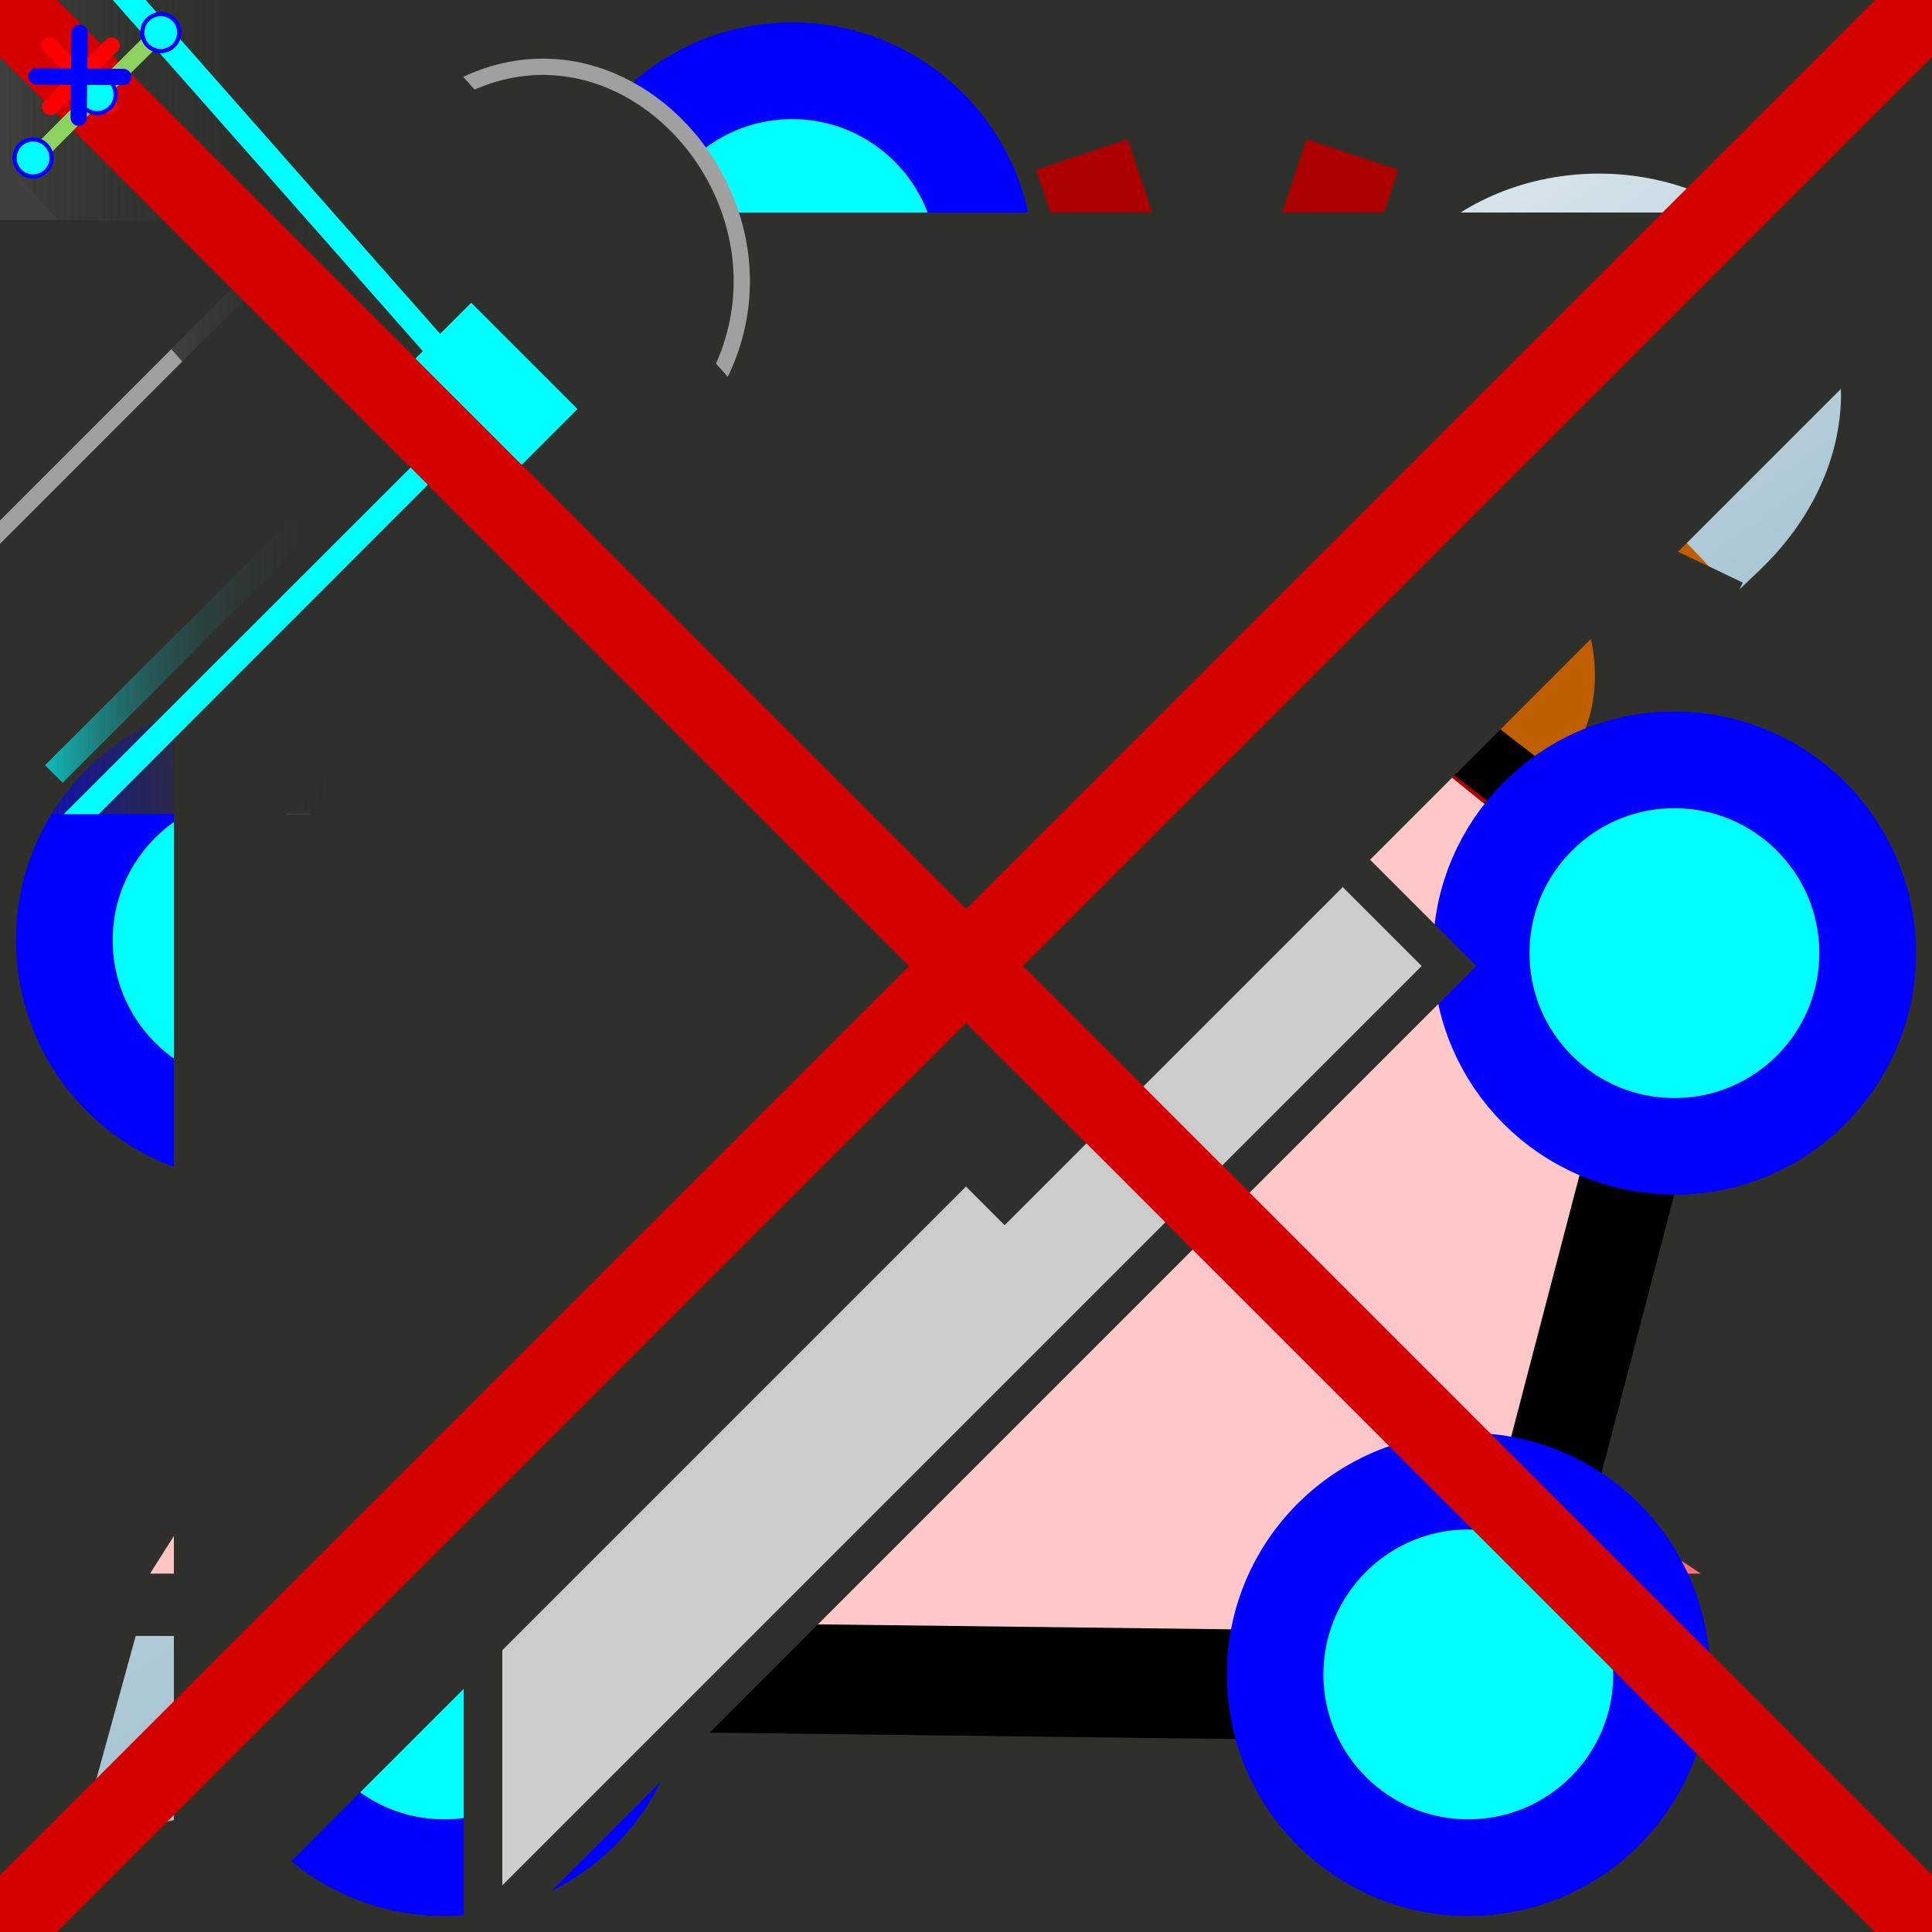
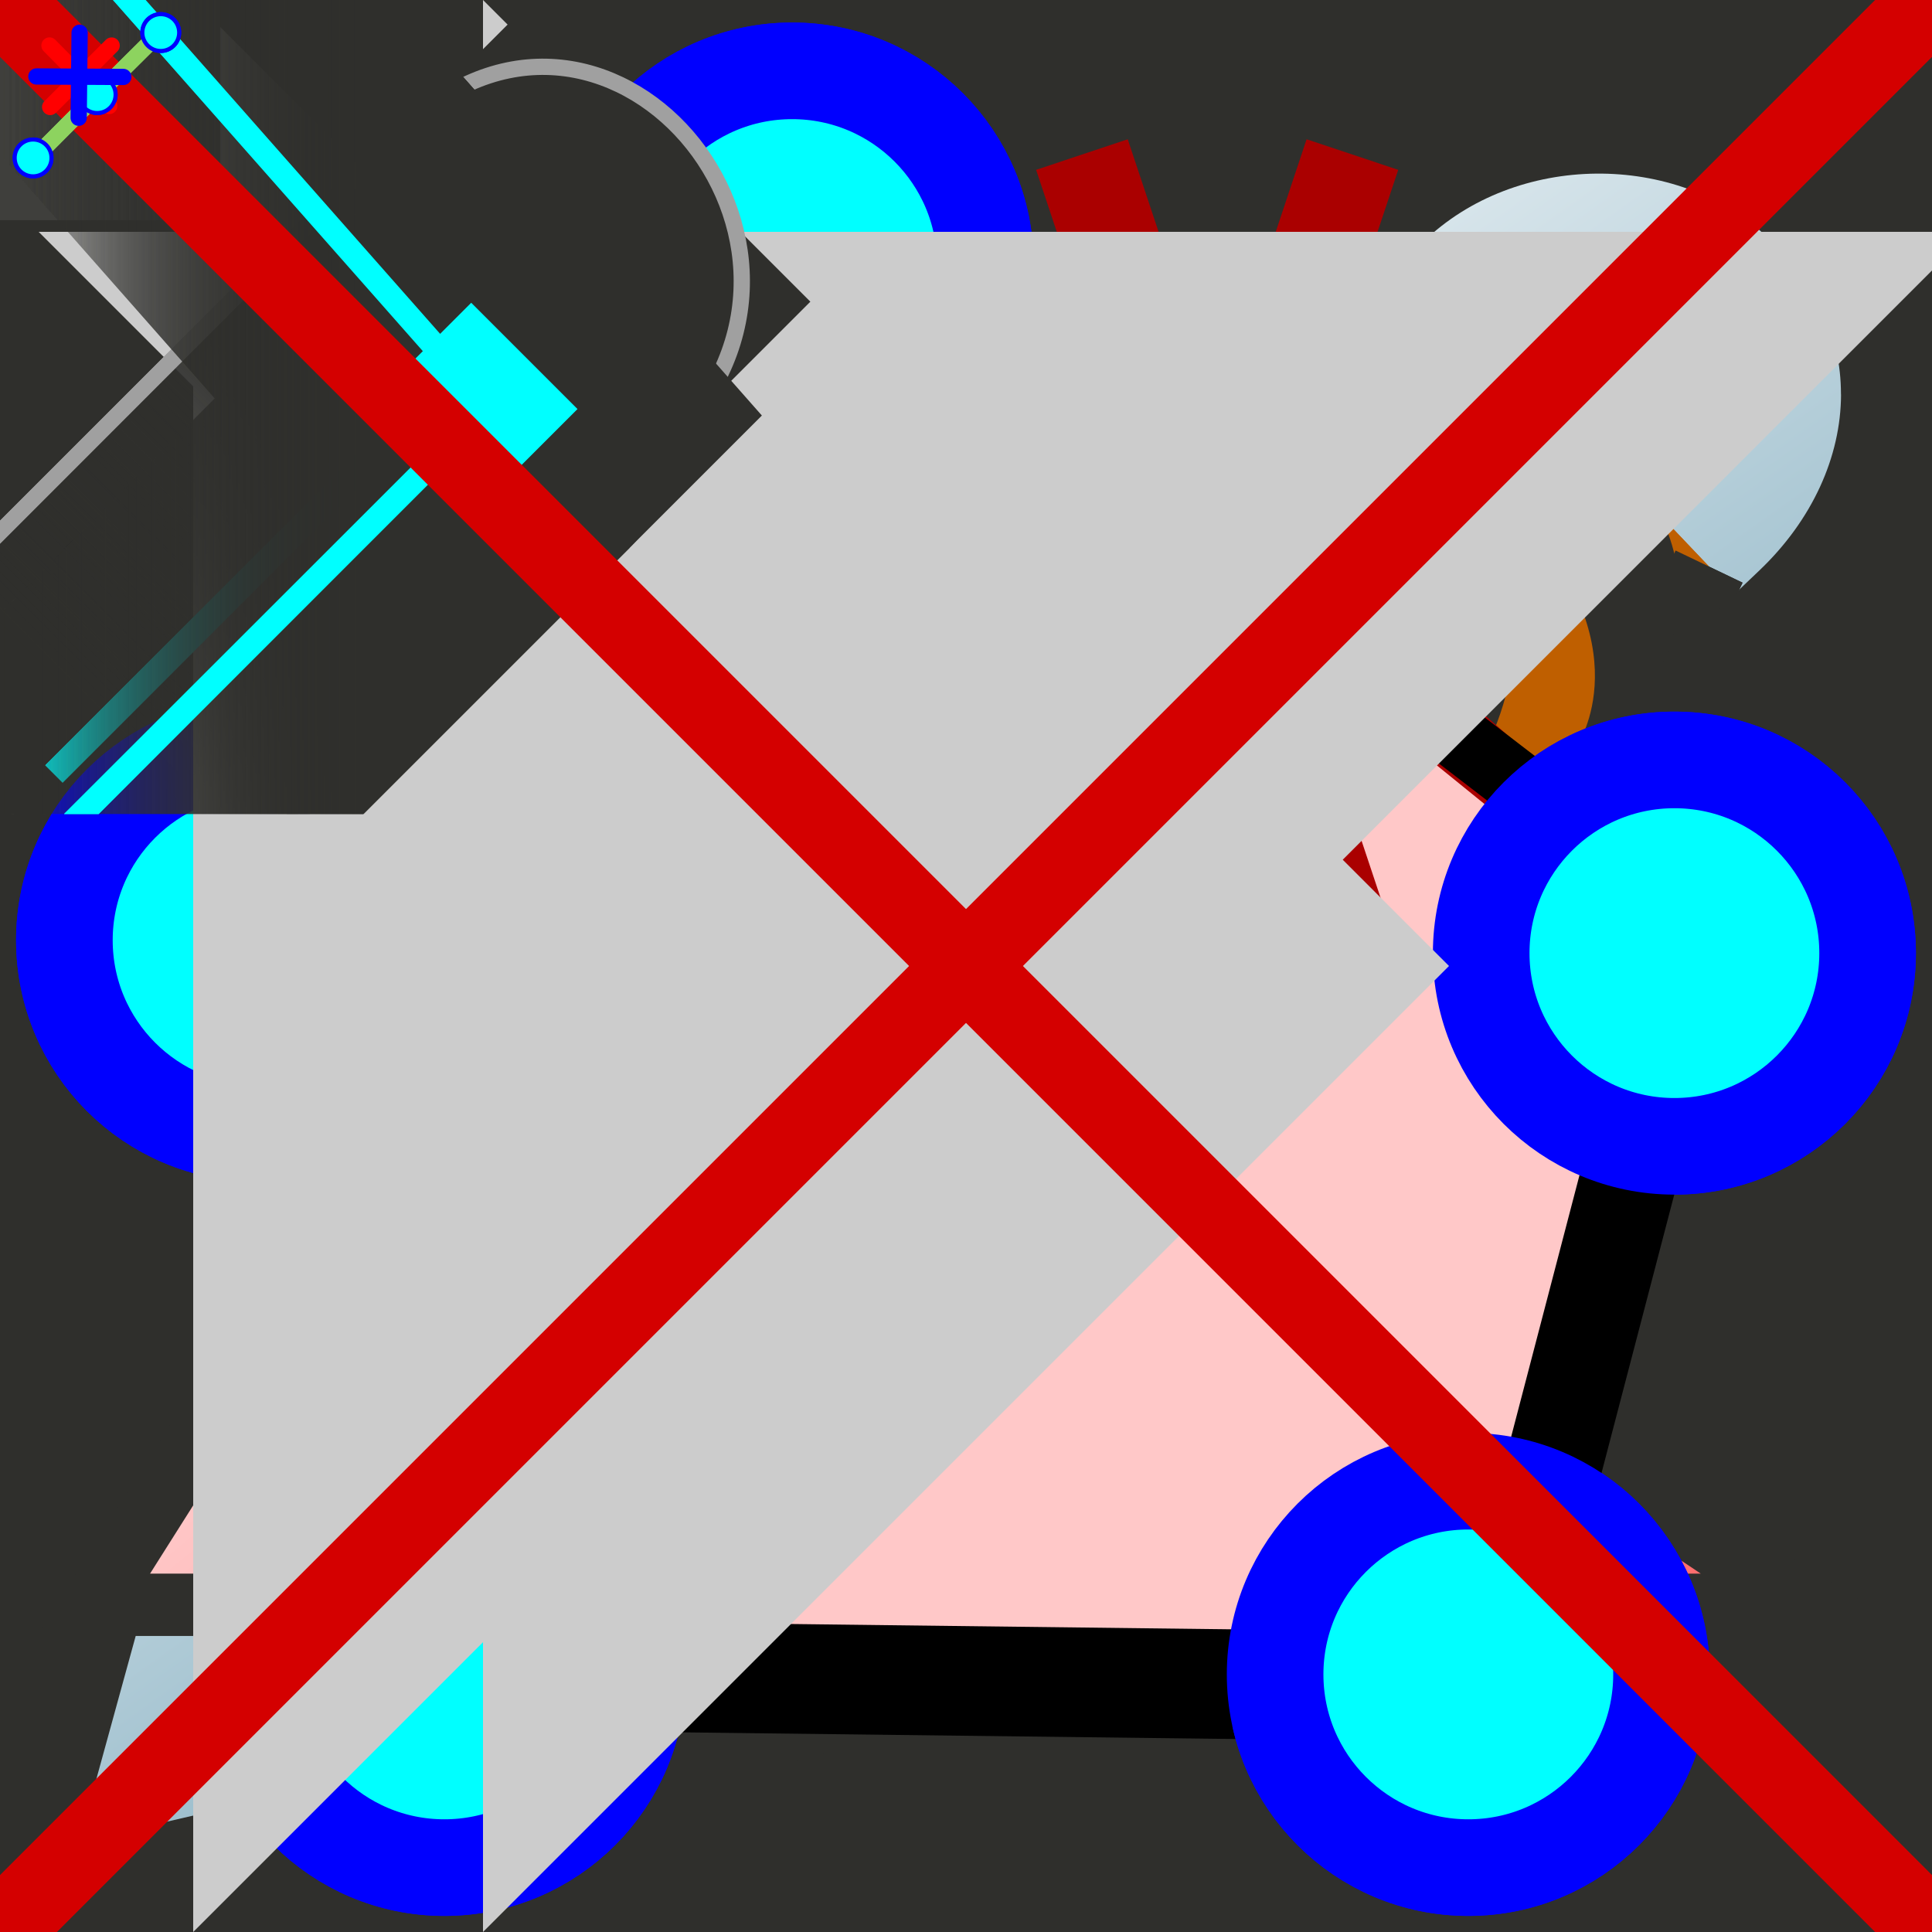
<svg xmlns="http://www.w3.org/2000/svg">
  <g id="logo">
    <svg viewBox="0 0 16 16" version="1.1">
      <path id="svg_7" d="m-0.097,16.104l16.1,-16.069l-0,16.069l-16.1,0z" stroke-linecap="null" stroke-linejoin="null" stroke-dasharray="null" stroke-width="1.5" fill="#cccccc" />
      <path id="svg_6" d="m0.004,16.104l0,-16l16,16l-16,0z" stroke-linecap="null" stroke-linejoin="null" stroke-dasharray="null" stroke-width="1.5" fill="#666666" />
    </svg>
  </g>
  <g id="select">
    <svg viewBox="0 0 24 24" version="1.1">
      <g>
        <path fill="#2F2F2C" d="M0,0v24h24V0H0z M17.147,20.757l-2.941,1.501l-3.677-6.005l-4.411,3.003V1.241l12.5,12.01l-4.412,1.501   L17.147,20.757z" />
      </g>
    </svg>
  </g>
  <g id="select_node">
    <svg viewBox="0 0 24 24" version="1.1">
      <g>
        <path fill="none" d="M6.67,5.202l8.314,7.482l-4.158,0.831L6.67,16.841V5.202z" />
        <polygon fill="#302F2C" points="14.984,12.684 6.67,5.202 6.67,16.841 10.827,13.515  " />
        <path fill="#302F2C" d="M0,24h24V0H0V24z M5.008,0.213L20.14,13.515l-4.987,1.663l3.325,6.651l-3.325,1.663l-4.157-6.651   l-5.988,3.325V0.213z" />
      </g>
    </svg>
  </g>
  <g id="rect">
    <svg id="eye-Page%201" viewBox="0 0 27 27" style="background-color:#ffffff00" version="1.1" xml:space="preserve" x="0px" y="0px" width="27px" height="27px">
      <path d="M 0 25 L 0 27 L 27 27 L 27 25 L 0 25 ZM 0 0 L 0 8 L 27 8 L 27 0 L 0 0 Z" fill="#2f2f2c" />
    </svg>
  </g>
  <g id="fh_rect">
    <svg viewBox="0 0 52 52">
      <defs>
        <linearGradient y2="1" x2="1" y1="0.102" x1="0.363" id="svg_2">
          <stop stop-opacity="1" stop-color="#ffffff" offset="0" />
          <stop stop-opacity="1" stop-color="#3b7e9b" offset="1" />
        </linearGradient>
        <linearGradient y2="0.395" x2="0.613" y1="0.109" x1="0.305" id="svg_9">
          <stop stop-opacity="1" stop-color="#f9d225" offset="0" />
          <stop stop-opacity="1" stop-color="#bf5f00" offset="1" />
        </linearGradient>
      </defs>
      <rect stroke="#2f2f2c" stroke-width="2" fill="url(#svg_2)" id="svg_1" height="50" width="50" y="0.75" x="1.25" />
      <path stroke-width="2" stroke="#2f2f2c" fill="url(#svg_9)" id="svg_2" d="m31.5,0l-8.75,20.25l0.75,24l16.5,-16.5l6,-12.5" />
      <path stroke-width="2" stroke="#2f2f2c" fill="#fce0a9" id="svg_10" d="m39.5,28.5c-2,-9.25 -10.25,-11.75 -17,-7.438l0.484,24.441z" />
      <path id="svg_11" stroke-width="2" stroke="#2f2f2c" fill="#2f2f2c" d="m26.932,41.175c-0.449,-2.351 -2.302,-2.987 -3.818,-1.891l0.109,6.213z" />
    </svg>
  </g>
  <g id="circle">
    <svg id="Untitled-Page%201" viewBox="0 0 27 27" style="background-color:#ffffff00" version="1.1" xml:space="preserve" x="0px" y="0px" width="27px" height="27px">
      <path d="M 27 0 L 13.5 0 C 20.956 0 27 6.044 27 13.5 L 27 0 ZM 27 27 L 27 13.5 C 27 20.956 20.956 27 13.5 27 L 27 27 ZM 0 27 L 13.5 27 C 6.044 27 0 20.956 0 13.5 L 0 27 ZM 0 0 L 0 13.5 C 0 6.044 6.044 0 13.5 0 L 0 0 Z" fill="#2f2f2c" />
    </svg>
  </g>
  <g id="ellipse">
    <svg id="eye-Page%201" viewBox="0 0 27 27" style="background-color:#ffffff00" version="1.1" xml:space="preserve" x="0px" y="0px" width="27px" height="27px">
      <path fill="#2F2F2C" d="M27,0H0v27h27 M13.25,7.617c6.742,0,12.207,3.846,12.207,8.59c0,4.745-5.465,8.591-12.207,8.591   S1.042,20.952,1.042,16.207C1.042,11.463,6.508,7.617,13.25,7.617z" />
    </svg>
  </g>
  <g id="fh_ellipse">
    <svg viewBox="0 0 52 52">
      <defs>
        <linearGradient id="svg_9" x1="0.305" y1="0.109" x2="0.613" y2="0.395">
          <stop offset="0" stop-color="#f9d225" stop-opacity="1" />
          <stop offset="1" stop-color="#bf5f00" stop-opacity="1" />
        </linearGradient>
        <linearGradient id="svg_4" x1="0.172" y1="0.188" x2="1" y2="1">
          <stop offset="0" stop-color="#ffffff" stop-opacity="1" />
          <stop offset="1" stop-color="#ff6666" stop-opacity="1" />
        </linearGradient>
      </defs>
      <ellipse stroke-width="2" stroke="#2f2f2c" fill="url(#svg_4)" id="svg_1" rx="23" ry="12" cy="37" cx="27" />
      <path d="m31.5,0l-8.75,20.25l0.75,24l16.5,-16.5l6,-12.5" id="svg_2" fill="url(#svg_9)" stroke="#2f2f2c" stroke-width="2" />
      <path d="m39.5,28.5c-2,-9.25 -10.25,-11.75 -17,-7.438l0.484,24.441z" id="svg_10" fill="#fce0a9" stroke="#2f2f2c" stroke-width="2" />
      <path d="m26.932,41.175c-0.449,-2.351 -2.302,-2.987 -3.818,-1.891l0.109,6.213z" fill="#2f2f2c" stroke="#2f2f2c" stroke-width="2" id="svg_11" />
    </svg>
  </g>
  <g id="pencil">
    <svg viewBox="0 0 24 24" version="1.1">
      <path fill="#2F2F2C" d="M-1.5-1.5v27h27v-27 M19.616,9.216L6.647,21.567l-5.531,1.285l-0.1-0.094l1.449-5.269L15.438,5.204   c0.231-0.062,0.788-0.219,1.579-0.062L3.255,18.243l-0.394,1.381l1.58,1.504l1.481-0.375l0.66-0.598l0.065-1.408l-1.053-1.004   L18.203,5.736c0.196,0.157,0.196,0.157,0.396,0.376C20.476,7.869,19.616,9.216,19.616,9.216z M22.87,4.9   c-0.002,0.774-0.358,1.561-1.013,2.185l-1.217,1.16c0,0,0.921-1.348-0.989-3.103c-1.679-1.599-3.259-0.91-3.259-0.91l1.284-1.223   c1.154-1.126,3.161-1.126,4.278-0.062c0.622,0.549,0.913,1.239,0.915,1.938V4.9z" />
    </svg>
  </g>
  <g id="pen">
    <svg id="eye-Page%201" viewBox="0 0 27 27" style="background-color:#ffffff00" version="1.1" xml:space="preserve" x="0px" y="0px" width="27px" height="27px">
      <path d="M 3 1 L 26 24 L 24 26 L 1 3 L 3 1 ZM 0 0 L 0 27 L 27 27 L 27 0 L 0 0 Z" fill="#2f2f2c" />
    </svg>
  </g>
  <g id="path">
    <svg id="eye-Page%201" viewBox="0 0 27 27" style="background-color:#ffffff00" version="1.1" xml:space="preserve" x="0px" y="0px" width="27px" height="27px">
      <g id="Layer%201">
        <path fill="#2F2F2C" d="M0,0v27h27V0H0z M12.193,1.904c0-0.365,0.871,0,0.871,0v12.105c-0.509,0.18-0.871,0.664-0.871,1.233c0,0.722,0.585,1.305,1.307,1.305c0.722,0,1.307-0.583,1.307-1.305c0-0.569-0.362-1.054-0.871-1.233V1.904c0,0,0.871-0.365,0.871,0c0,6.811,5.226,11.677,5.226,11.677l-3.256,8.193h-6.552l-3.256-8.193C6.968,13.581,12.193,8.714,12.193,1.904z M7.839,25.258v-2.612h11.322v2.612H7.839z" />
      </g>
    </svg>
  </g>
  <g id="text">
    <svg id="eye-Page%201" viewBox="0 0 27 27" style="background-color:#ffffff00" version="1.1" xml:space="preserve" x="0px" y="0px" width="27px" height="27px">
      <path fill="#2F2F2C" d="M0,0v27h27V0H0z M7.283,25.258v-1.741h0.539c1.133,0,1.879-0.204,2.224-0.64c0.345-0.422,0.525-1.157,0.525-2.191V4.355H8.733c-1.105,0-1.906,0.123-2.417,0.367C5.791,4.967,5.362,5.443,5.017,6.151C4.658,6.873,4.451,7.73,4.381,8.709H2.613V2.613h21.774v6.097H22.48c-0.359-1.701-0.87-2.858-1.52-3.457s-1.686-0.898-3.108-0.898h-1.976v16.331c0,1.062,0.165,1.81,0.525,2.218c0.358,0.409,1.104,0.613,2.236,0.613h0.595v1.741H7.283z" />
    </svg>
  </g>
  <g id="add_subpath">
    <svg viewBox="0 0 124 124">
      <defs>
        <linearGradient id="svg_4" x1="0.336" y1="0.281" x2="1" y2="1">
          <stop offset="0" stop-color="#ffffff" stop-opacity="1" />
          <stop offset="1" stop-color="#33a533" stop-opacity="1" />
        </linearGradient>
      </defs>
      <g>
        <path d="m6,103l55,-87c85,33.64 -26,37.12 55,87l-110,0z" id="svg_1" fill="url(#svg_4)" stroke="#2f2f2c" stroke-width="4" stroke-dasharray="null" />
        <g id="svg_7">
          <circle stroke-dasharray="null" stroke-width="5" stroke="#2f2f2c" fill="#ffffff" id="svg_6" r="22.633" cy="88.5" cx="45.5" />
          <line stroke-dasharray="null" stroke-width="7" stroke="#2f2f2c" id="svg_2" y2="104.038" x2="45.5" y1="72.962" x1="45.5" />
          <line stroke-dasharray="null" stroke-width="7" stroke="#2f2f2c" id="svg_3" y2="88.5" x2="61.038" y1="88.5" x1="29.962" />
        </g>
      </g>
    </svg>
  </g>
  <g id="close_path">
    <svg viewBox="0 0 300 300">
      <g>
        <path stroke="#000" stroke-width="15" fill="#ffc8c8" d="m121.5,40l-84,106l27,115l166,2l29,-111" />
        <line x1="240" y1="136" x2="169.5" y2="74" stroke="#A00" stroke-width="25" fill="none" />
        <path stroke="none" fill="#A00" d="m158,65l31,74l-3,-50l51,-3z" />
        <g stroke-width="15" stroke="#00f" fill="#0ff">
          <circle r="30" cy="41" cx="123" />
          <circle r="30" cy="146" cx="40" />
          <circle r="30" cy="260" cx="69" />
          <circle r="30" cy="260" cx="228" />
          <circle r="30" cy="148" cx="260" />
        </g>
      </g>
    </svg>
  </g>
  <g id="open_path">
    <svg viewBox="0 0 300 300">
      <g>
        <path stroke="#000" stroke-width="15" fill="#ffc8c8" d="m123.5,38l-84,106l27,115l166,2l29,-111" />
        <line x1="276.5" y1="153" x2="108.5" y2="24" stroke="#000" stroke-width="10" fill="none" />
        <g stroke-width="15" stroke="#00f" fill="#0ff">
          <circle r="30" cy="41" cx="123" />
          <circle r="30" cy="146" cx="40" />
          <circle r="30" cy="260" cx="69" />
          <circle r="30" cy="260" cx="228" />
          <circle r="30" cy="148" cx="260" />
        </g>
        <g stroke="#A00" stroke-width="15" fill="none">
          <line x1="168" y1="24" x2="210" y2="150" />
          <line x1="210" y1="24" x2="168" y2="150" />
        </g>
      </g>
    </svg>
  </g>
  <g id="image">
    <svg id="eye-Page%201" viewBox="0 0 27 27" style="background-color:#ffffff00" version="1.1" xml:space="preserve" x="0px" y="0px" width="27px" height="27px">
      <g id="Layer%201">
        <path fill="#2F2F2C" d="M23.377,8.006H3.624v13.602h19.753V8.006z M19.849,9.676c0.91,0,1.646,0.748,1.646,1.67s-0.736,1.671-1.646,1.671c-0.908,0-1.646-0.749-1.646-1.671S18.94,9.676,19.849,9.676z M5.034,20.175L9.972,9.438l5.173,7.158l2.587-2.147l4.233,5.727H5.034z" />
        <path fill="#2F2F2C" d="M0,0v27h27V0H0z M25.258,23.517H1.742V6.097h23.516V23.517z" />
      </g>
    </svg>
  </g>
  <g id="zoom">
    <svg id="eye-Page%201" viewBox="0 0 27 27" style="background-color:#ffffff00" version="1.1" xml:space="preserve" x="0px" y="0px" width="27px" height="27px">
      <circle fill="#2F2F2C" cx="10.887" cy="10.887" r="6.532" />
      <path fill="#2F2F2C" d="M0,0v27h27V0H0z M15.373,18.856c-1.326,0.747-2.855,1.176-4.486,1.176c-5.051,0-9.145-4.095-9.145-9.145   c0-5.051,4.094-9.145,9.145-9.145c5.05,0,9.145,4.094,9.145,9.145c0,2.081-0.697,3.999-1.868,5.536l6.223,6.223l-2.612,2.612   L15.373,18.856z" />
    </svg>
  </g>
  <g id="arrow_right">
    <svg viewBox="0 0 25 50">
-       <path stroke="#2f2f2c" fill="#ccc" d="m0,0l0,50l25,-25l-25,-25z" />
+       <path stroke="none" fill="#ccc" d="m0,0l0,50l25,-25l-25,-25z" />
    </svg>
  </g>
  <g id="arrow_right_big">
    <svg viewBox="0 0 40 50">
-       <path stroke="#2f2f2c" fill="#2f2f2c" d="m0,0l0,50l25,-25l-25,-25z" />
+       <path stroke="none" fill="#ccc" d="m0,0l0,50l25,-25l-25,-25z" />
    </svg>
  </g>
  <g id="arrow_down">
    <svg viewBox="0 0 50 40">
-       <path transform="rotate(90, 26, 13)" d="m14,-12l0,50l25,-25l-25,-25z" fill="#2f2f2c" stroke="#2f2f2c" />
+       <path transform="rotate(90, 26, 13)" d="m14,-12l0,50l25,-25l-25,-25z" fill="#ccc" stroke="none" />
    </svg>
  </g>
  <g id="align_left">
    <svg viewBox="0 0 27 27" version="1.1" xml:space="preserve" x="0px" y="0px" width="27px" height="27px">
      <path d="M 2 1 L 2 5 L 14 5 L 14 11 L 2 11 L 2 16 L 20 16 L 20 22 L 2 22 L 2 26 L 1 26 L 1 1 L 2 1 ZM 27 0 L 0 0 L 0 27 L 27 27 L 27 0 Z" fill="#3f3f3c" />
    </svg>
  </g>
  <g id="align_center">
    <svg viewBox="0 0 27 27" style="background-color:#ffffff00" version="1.1" xml:space="preserve" x="0px" y="0px" width="27px" height="27px">
      <path d="M 13 1 L 14 1 L 14 6 L 22 6 L 22 12 L 14 12 L 14 15 L 19 15 L 19 21 L 14 21 L 14 26 L 13 26 L 13 21 L 8 21 L 8 15 L 13 15 L 13 12 L 5 12 L 5 6 L 13 6 L 13 1 ZM 0 0 L 0 27 L 27 27 L 27 0 L 0 0 Z" fill="#3f3f3c" />
    </svg>
  </g>
  <g id="align_right">
    <svg viewBox="0 0 27 27" style="background-color:#ffffff00" version="1.1" xml:space="preserve" x="0px" y="0px" width="27px" height="27px">
      <path d="M 25 1 L 25 5 L 13 5 L 13 11 L 25 11 L 25 16 L 7 16 L 7 22 L 25 22 L 25 26 L 26 26 L 26 1 L 25 1 ZM 0 0 L 27 0 L 27 27 L 0 27 L 0 0 Z" fill="#3f3f3c" />
    </svg>
  </g>
  <g id="align_top">
    <svg id="Untitled-Page%201" viewBox="0 0 27 27" style="background-color:#ffffff00" version="1.1" xml:space="preserve" x="0px" y="0px" width="27px" height="27px">
      <path d="M 1 2 L 5 2 L 5 14 L 11 14 L 11 2 L 16 2 L 16 20 L 22 20 L 22 2 L 26 2 L 26 1 L 1 1 L 1 2 ZM 0 27 L 0 0 L 27 0 L 27 27 L 0 27 Z" fill="#3f3f3c" />
    </svg>
  </g>
  <g id="align_middle">
    <svg id="Untitled-Page%201" viewBox="0 0 27 27" style="background-color:#ffffff00" version="1.1" xml:space="preserve" x="0px" y="0px" width="27px" height="27px">
      <path d="M 26 13 L 26 14 L 21 14 L 21 22 L 15 22 L 15 14 L 12 14 L 12 19 L 6 19 L 6 14 L 1 14 L 1 13 L 6 13 L 6 8 L 12 8 L 12 13 L 15 13 L 15 5 L 21 5 L 21 13 L 26 13 ZM 27 0 L 0 0 L 0 27 L 27 27 L 27 0 Z" fill="#3f3f3c" />
    </svg>
  </g>
  <g id="align_bottom">
    <svg id="Untitled-Page%201" viewBox="0 0 27 27" style="background-color:#ffffff00" version="1.1" xml:space="preserve" x="0px" y="0px" width="27px" height="27px">
      <path d="M 1 25 L 5 25 L 5 13 L 11 13 L 11 25 L 16 25 L 16 7 L 22 7 L 22 25 L 26 25 L 26 26 L 1 26 L 1 25 ZM 0 0 L 0 27 L 27 27 L 27 0 L 0 0 Z" fill="#3f3f3c" />
    </svg>
  </g>
  <g id="linecap_butt">
    <svg width="100" height="100">
      <defs>
        <linearGradient id="svg_8" x1="0.8" y1="1" x2="0.2" y2="1">
          <stop offset="0" stop-color="#2f2f2c" stop-opacity="1" />
          <stop offset="1" stop-color="#2f2f2c" stop-opacity="0" />
        </linearGradient>
      </defs>
      <g>
        <rect fill="url(#svg_8)" stroke="#a0a0a0" stroke-width="2" x="-15.202" y="43.597" width="94.837" height="50.373" id="svg_3" transform="rotate(-45, 32.2148, 68.7832)" />
        <path id="svg_1" d="m6.631,95.078l59.175,-59.175" stroke-width="3" stroke="#00ffff" fill="none" />
        <path id="svg_2" d="m51.629,36.107l13.057,-13.057l13.057,13.057l-13.057,13.057l-13.057,-13.057z" stroke="none" fill="#00ffff" />
      </g>
    </svg>
  </g>
  <g id="linecap_square">
    <svg width="100" height="100">
      <defs>
        <linearGradient id="svg_8" x1="0.8" y1="1" x2="0.2" y2="1">
          <stop offset="0" stop-color="#2f2f2c" stop-opacity="1" />
          <stop offset="1" stop-color="#2f2f2c" stop-opacity="0" />
        </linearGradient>
      </defs>
      <g>
        <rect fill="url(#svg_8)" stroke="none" x="-18.516" y="35.597" width="117.465" height="50.373" id="svg_3" transform="rotate(-45, 40.2168, 60.7832)" />
        <path id="svg_1" d="m6.631,95.078l59.175,-59.175" stroke-width="3" stroke="#00ffff" fill="none" />
        <path id="svg_2" d="m51.629,36.107l13.057,-13.057l13.057,13.057l-13.057,13.057l-13.057,-13.057z" stroke="none" fill="#00ffff" />
      </g>
    </svg>
  </g>
  <g id="linecap_round">
    <svg width="100" height="100">
      <defs>
        <linearGradient y2="1" x2="0.2" y1="1" x1="0.8" id="svg_8">
          <stop stop-opacity="1" stop-color="#2f2f2c" offset="0" />
          <stop stop-opacity="0" stop-color="#2f2f2c" offset="1" />
        </linearGradient>
      </defs>
      <g>
        <path transform="rotate(-45, 41.5117, 59.4648)" id="svg_3" d="m-19.068,34.295l94.836,0c36.499,-1.414 33.671,48.957 0,50.371l-94.836,0l0,-50.371z" stroke-width="2" stroke="#a0a0a0" fill="url(#svg_8)" />
        <path id="svg_1" d="m6.631,95.078l59.175,-59.175" stroke-width="3" stroke="#00ffff" fill="none" />
        <path id="svg_2" d="m51.629,36.107l13.057,-13.057l13.057,13.057l-13.057,13.057l-13.057,-13.057z" stroke="none" fill="#00ffff" />
      </g>
    </svg>
  </g>
  <g id="linejoin_miter">
    <svg width="100" height="100">
      <defs>
        <linearGradient y2="1" x2="0.2" y1="1" x1="0.8" id="svg_8">
          <stop stop-opacity="1" stop-color="#2f2f2c" offset="0" />
          <stop stop-opacity="0" stop-color="#2f2f2c" offset="1" />
        </linearGradient>
      </defs>
      <g>
        <path fill="none" stroke="url(#svg_8)" stroke-width="49" d="m-15,-35l75,85l-75,75" id="svg_6" />
        <path transform="rotate(90, 57.8925, 50.2519)" fill="#00ffff" stroke="none" d="m44.836,50.252l13.057,-13.057l13.057,13.057l-13.057,13.057l-13.057,-13.057z" id="svg_2" />
        <path id="svg_4" d="m-15,-35l75,85l-75,75" stroke-width="3" stroke="#00ffff" fill="none" />
      </g>
    </svg>
  </g>
  <g id="linejoin_bevel">
    <svg width="100" height="100">
      <defs>
        <linearGradient y2="1" x2="0.2" y1="1" x1="0.8" id="svg_8">
          <stop stop-opacity="1" stop-color="#2f2f2c" offset="0" />
          <stop stop-opacity="0" stop-color="#2f2f2c" offset="1" />
        </linearGradient>
      </defs>
      <g>
        <path stroke-linejoin="bevel" fill="none" stroke="url(#svg_8)" stroke-width="49" d="m-15,-35l75,85l-75,75" id="svg_6" />
        <path transform="rotate(90, 57.8925, 50.2519)" fill="#00ffff" stroke="none" d="m44.836,50.252l13.057,-13.057l13.057,13.057l-13.057,13.057l-13.057,-13.057z" id="svg_2" />
        <path id="svg_4" d="m-15,-35l75,85l-75,75" stroke-width="3" stroke="#00ffff" fill="none" />
      </g>
    </svg>
  </g>
  <g id="linejoin_round">
    <svg width="100" height="100">
      <defs>
        <linearGradient y2="1" x2="0.2" y1="1" x1="0.8" id="svg_8">
          <stop stop-opacity="1" stop-color="#2f2f2c" offset="0" />
          <stop stop-opacity="0" stop-color="#2f2f2c" offset="1" />
        </linearGradient>
      </defs>
      <g>
        <path stroke-linejoin="round" fill="none" stroke="url(#svg_8)" stroke-width="49" d="m-15,-35l75,85l-75,75" id="svg_6" />
        <path transform="rotate(90, 57.8925, 50.2519)" fill="#00ffff" stroke="none" d="m44.836,50.252l13.057,-13.057l13.057,13.057l-13.057,13.057l-13.057,-13.057z" id="svg_2" />
        <path id="svg_4" d="m-15,-35l75,85l-75,75" stroke-width="3" stroke="#00ffff" fill="none" />
      </g>
    </svg>
  </g>
  <g id="no_color">
    <svg viewBox="0 0 24 24">
      <line fill="none" stroke="#d40000" id="svg_90" y2="24" x2="24" y1="0" x1="0" />
      <line id="svg_92" fill="none" stroke="#d40000" y2="24" x2="0" y1="0" x1="24" />
    </svg>
  </g>
  <g id="node_delete">
    <svg width="24" height="24">
      <path stroke-width="2" id="svg_102" d="m4.195,19.421c15.494,-15.533 -0.211,0.158 15.611,-15.579" stroke="#8dd35f" fill="none" />
      <circle stroke-width="0.5" id="svg_121" stroke="#0000ff" fill="#00ffff" r="2.262" cy="4" cx="19.75" />
      <circle id="svg_123" stroke-width="0.5" stroke="#0000ff" fill="#00ffff" r="2.262" cy="19.403" cx="4.065" />
      <circle id="svg_7" stroke-width="0.5" stroke="#0000ff" fill="#00ffff" r="2.262" cy="11.625" cx="11.938" />
      <g transform="rotate(-45.29107 9.811571,9.244086) " id="svg_6">
        <line stroke-linecap="round" id="svg_4" y2="9.453" x2="15.15" y1="9.394" x1="4.473" stroke-dasharray="null" stroke-width="2" stroke="#ff0000" fill="none" />
        <line stroke-linecap="round" id="svg_5" y2="14.466" x2="9.666" y1="4.022" x1="9.782" stroke-dasharray="null" stroke-width="2" stroke="#ff0000" fill="none" />
      </g>
    </svg>
  </g>
  <g id="node_clone">
    <svg width="24" height="24">
      <path stroke-width="2" id="svg_102" d="m4.195,19.421c15.494,-15.533 -0.211,0.158 15.611,-15.579" stroke="#8dd35f" fill="none" />
      <circle stroke-width="0.5" id="svg_121" stroke="#0000ff" fill="#00ffff" r="2.262" cy="4" cx="19.75" />
      <circle id="svg_123" stroke-width="0.5" stroke="#0000ff" fill="#00ffff" r="2.262" cy="19.403" cx="4.065" />
      <circle id="svg_7" stroke-width="0.5" stroke="#0000ff" fill="#00ffff" r="2.262" cy="11.625" cx="11.938" />
      <line stroke-linecap="round" id="svg_5" y2="14.466" x2="9.666" y1="4.022" x1="9.782" stroke-dasharray="null" stroke-width="2" stroke="#0000ff" fill="#0000ff" />
      <line stroke-linecap="round" id="svg_4" y2="9.453" x2="15.15" y1="9.394" x1="4.473" stroke-dasharray="null" stroke-width="2" stroke="#0000ff" fill="#0000ff" />
    </svg>
  </g>
  <g id="svg_eof" />
</svg>
